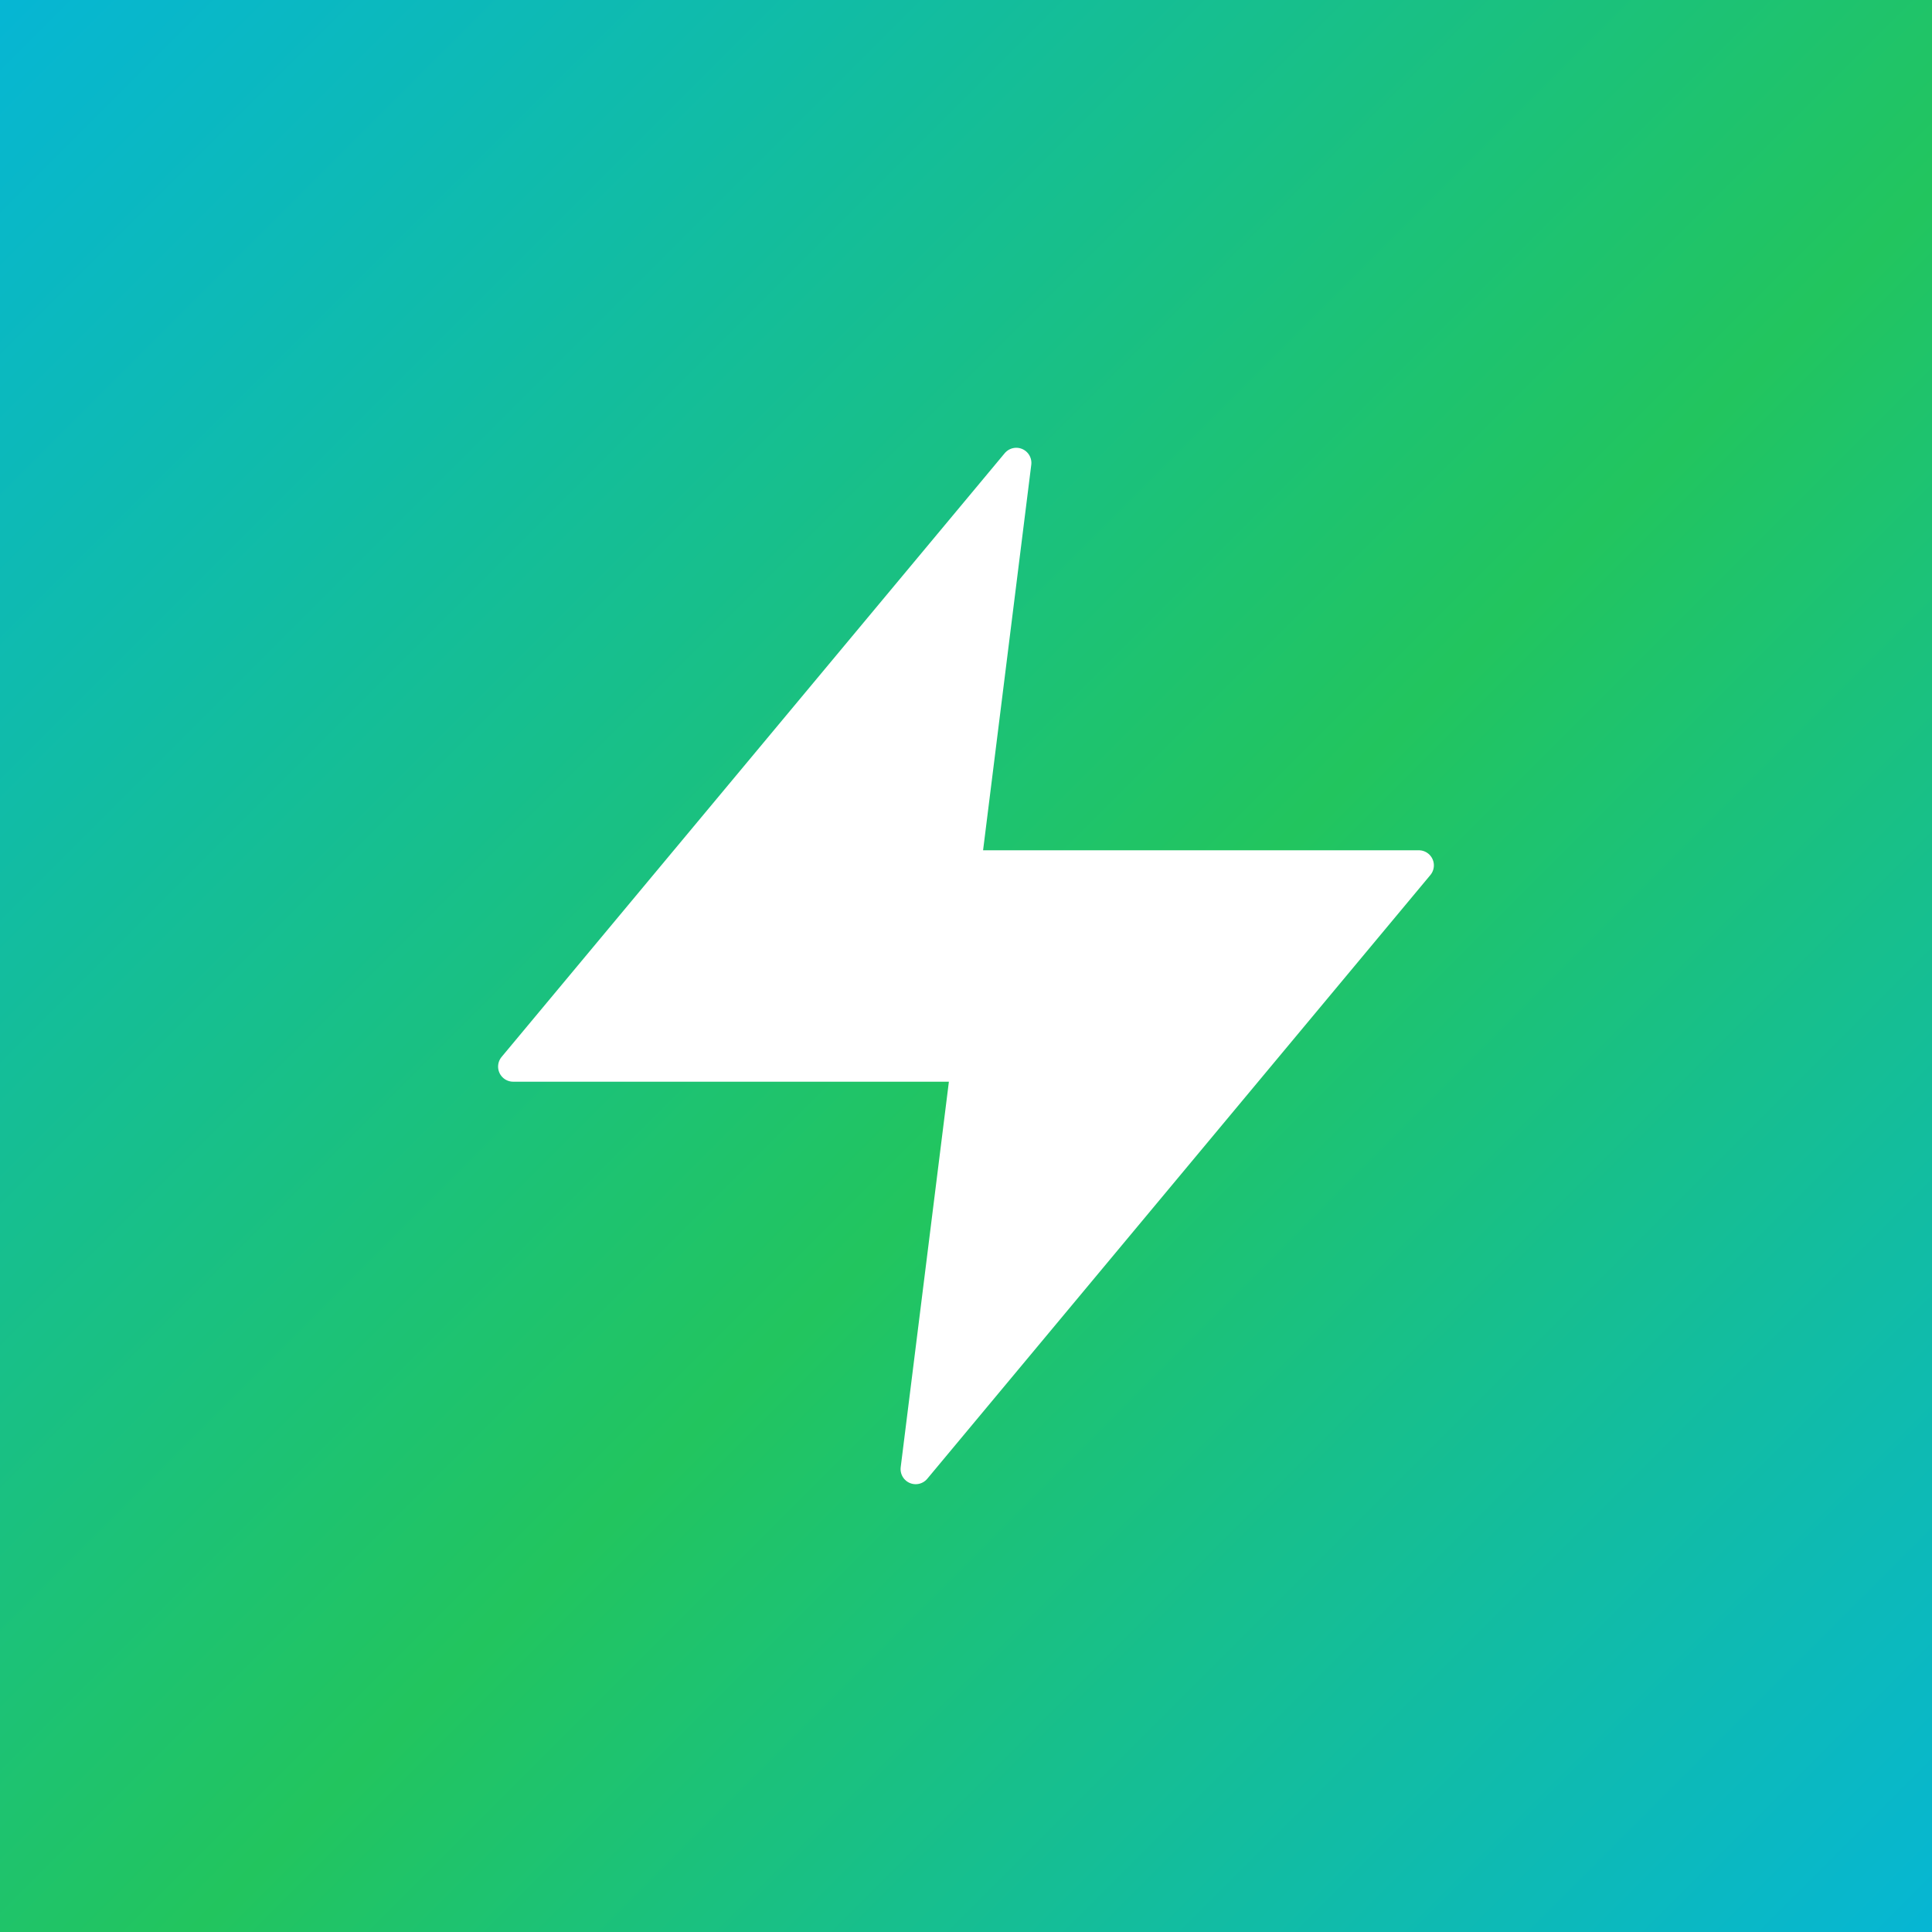
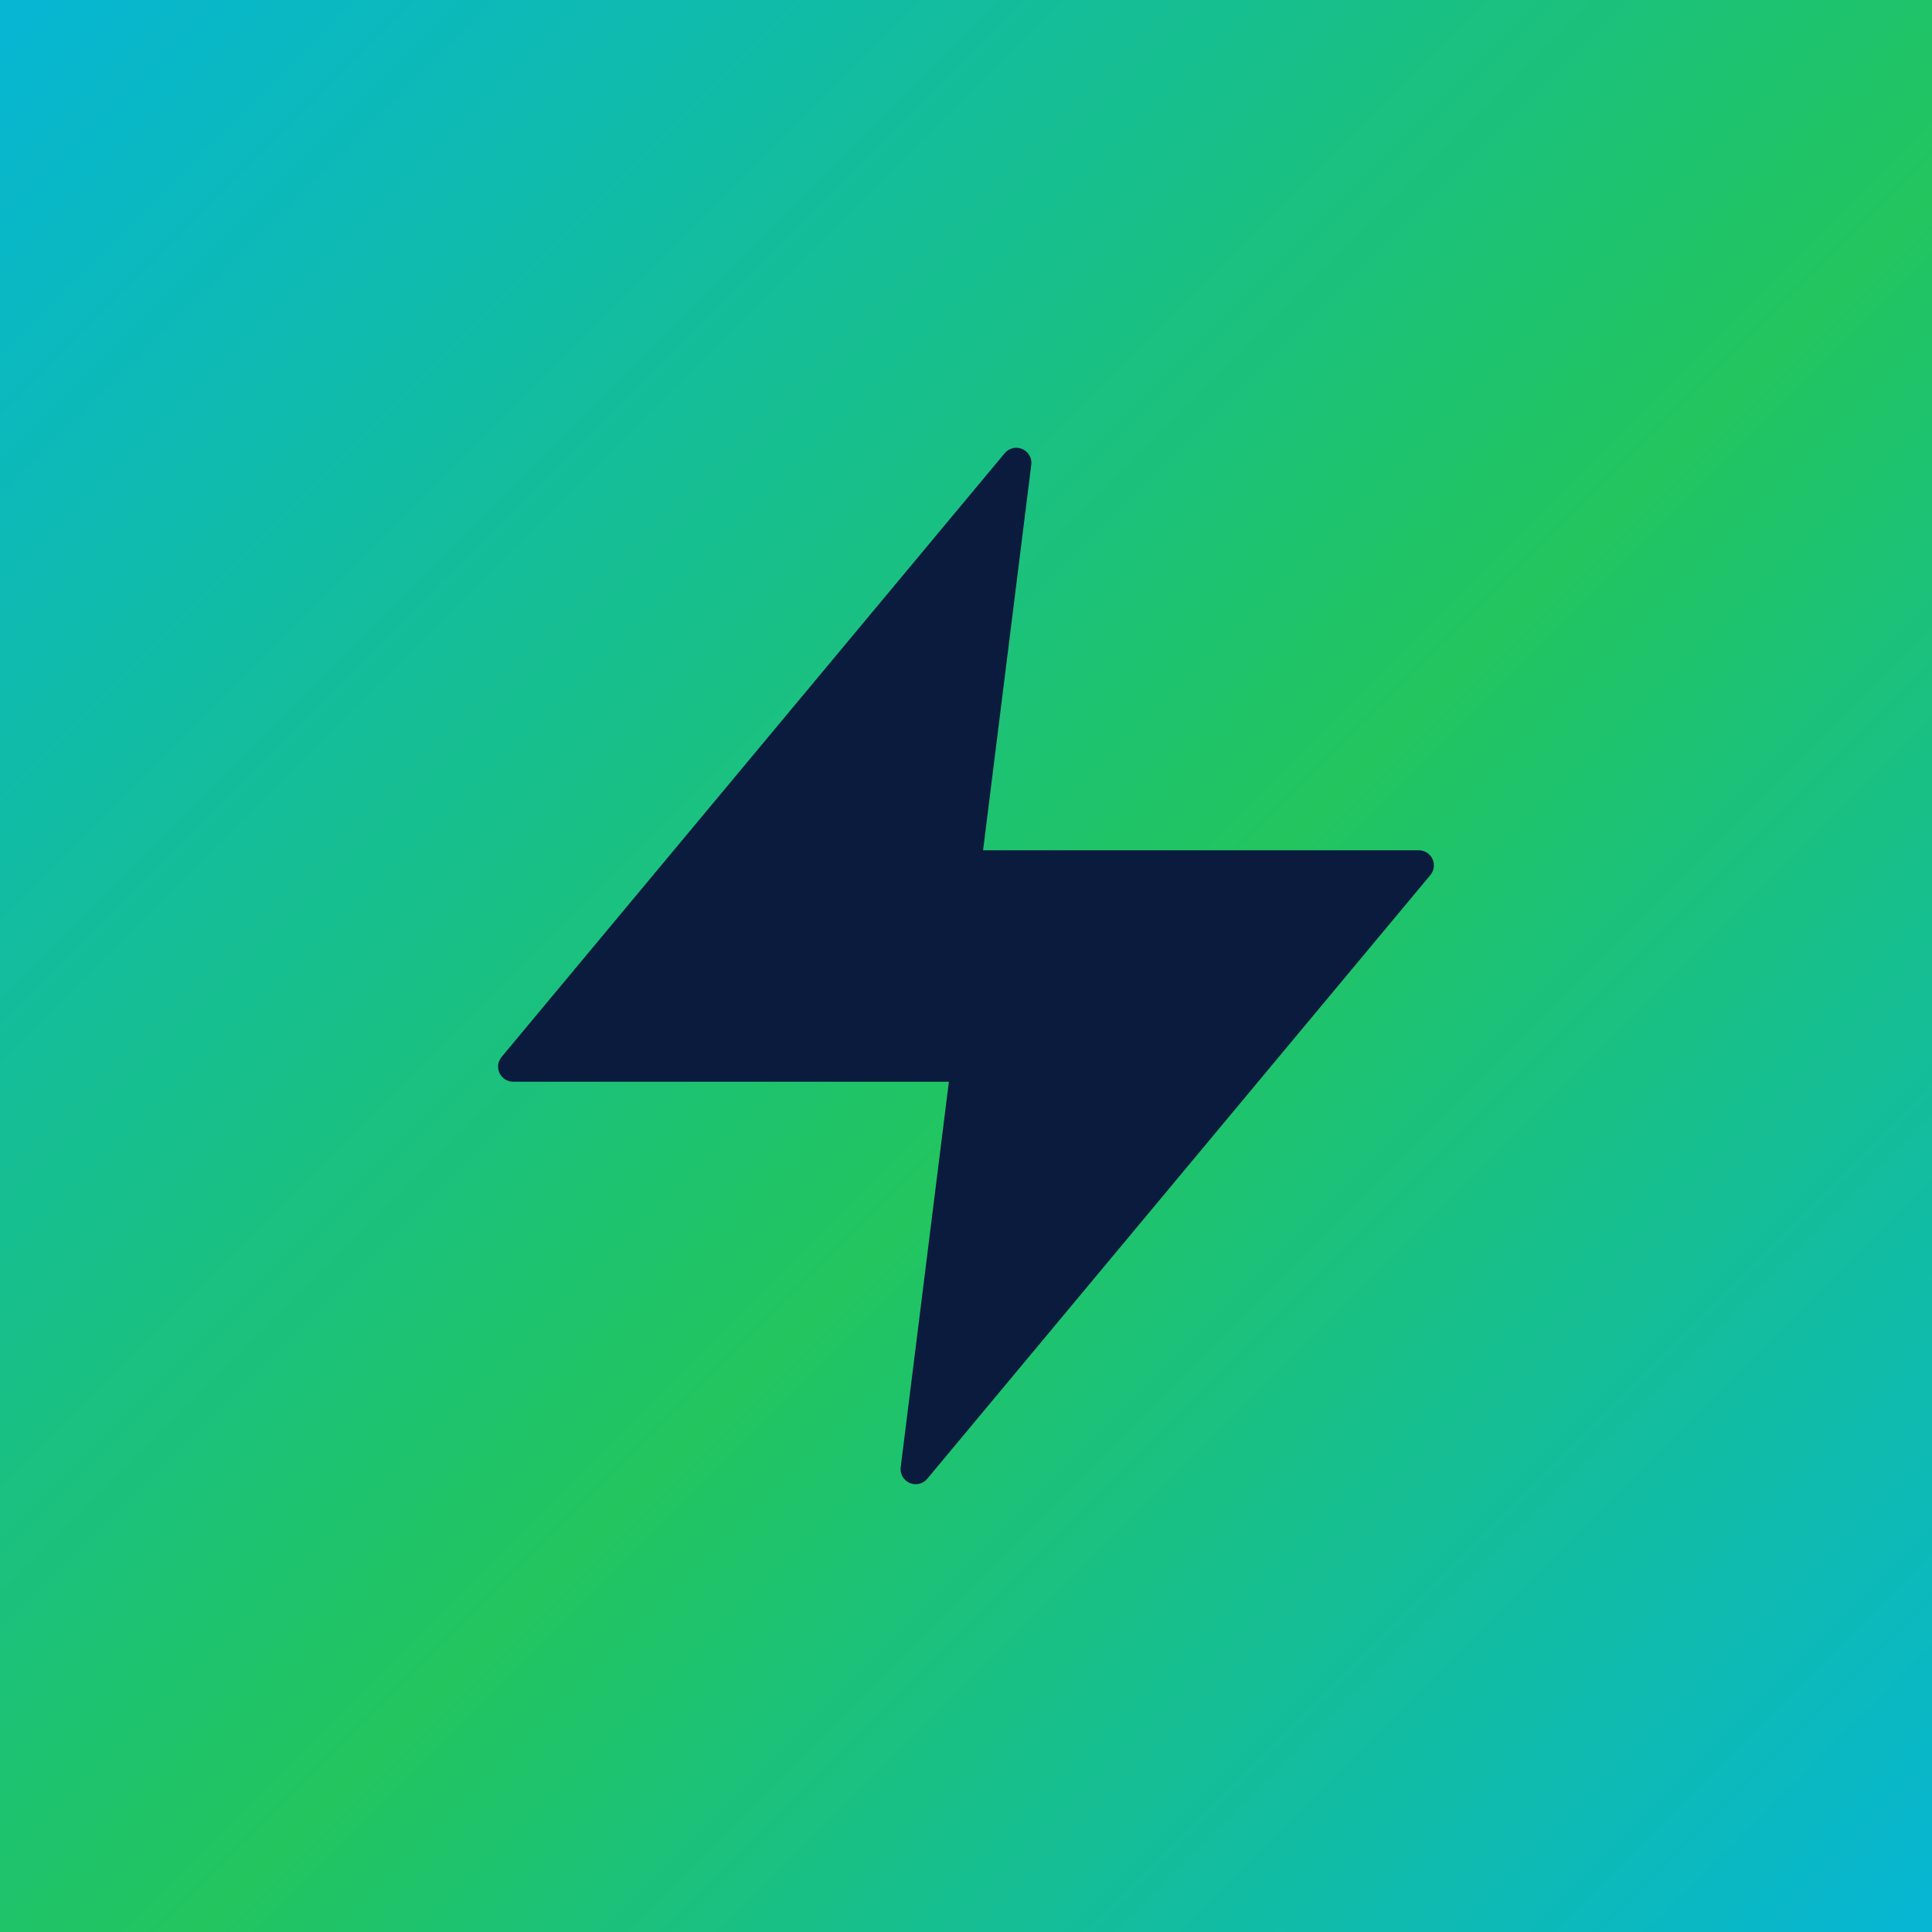
<svg xmlns="http://www.w3.org/2000/svg" width="512" height="512" viewBox="0 0 512 512" fill="none">
  <defs>
    <linearGradient id="es-bg-mask" x1="0" y1="0" x2="512" y2="512" gradientUnits="userSpaceOnUse">
      <stop offset="0" stop-color="#06b6d4" />
      <stop offset="0.55" stop-color="#22c55e" />
      <stop offset="1" stop-color="#06b6d4" />
    </linearGradient>
  </defs>
  <rect x="0" y="0" width="512" height="512" fill="url(#es-bg-mask)" />
-   <g transform="translate(96 96) scale(13.333)" fill="#FFFFFF" stroke="#FFFFFF" stroke-width="0.6" stroke-linejoin="round">
+   <g transform="translate(96 96) scale(13.333)" fill="#0b1b3d" stroke="#0b1b3d" stroke-width="0.6" stroke-linejoin="round">
    <path d="M13 2 L3 14 h9 l-1 8 L21 10 h-9 l1 -8 z" />
  </g>
</svg>
